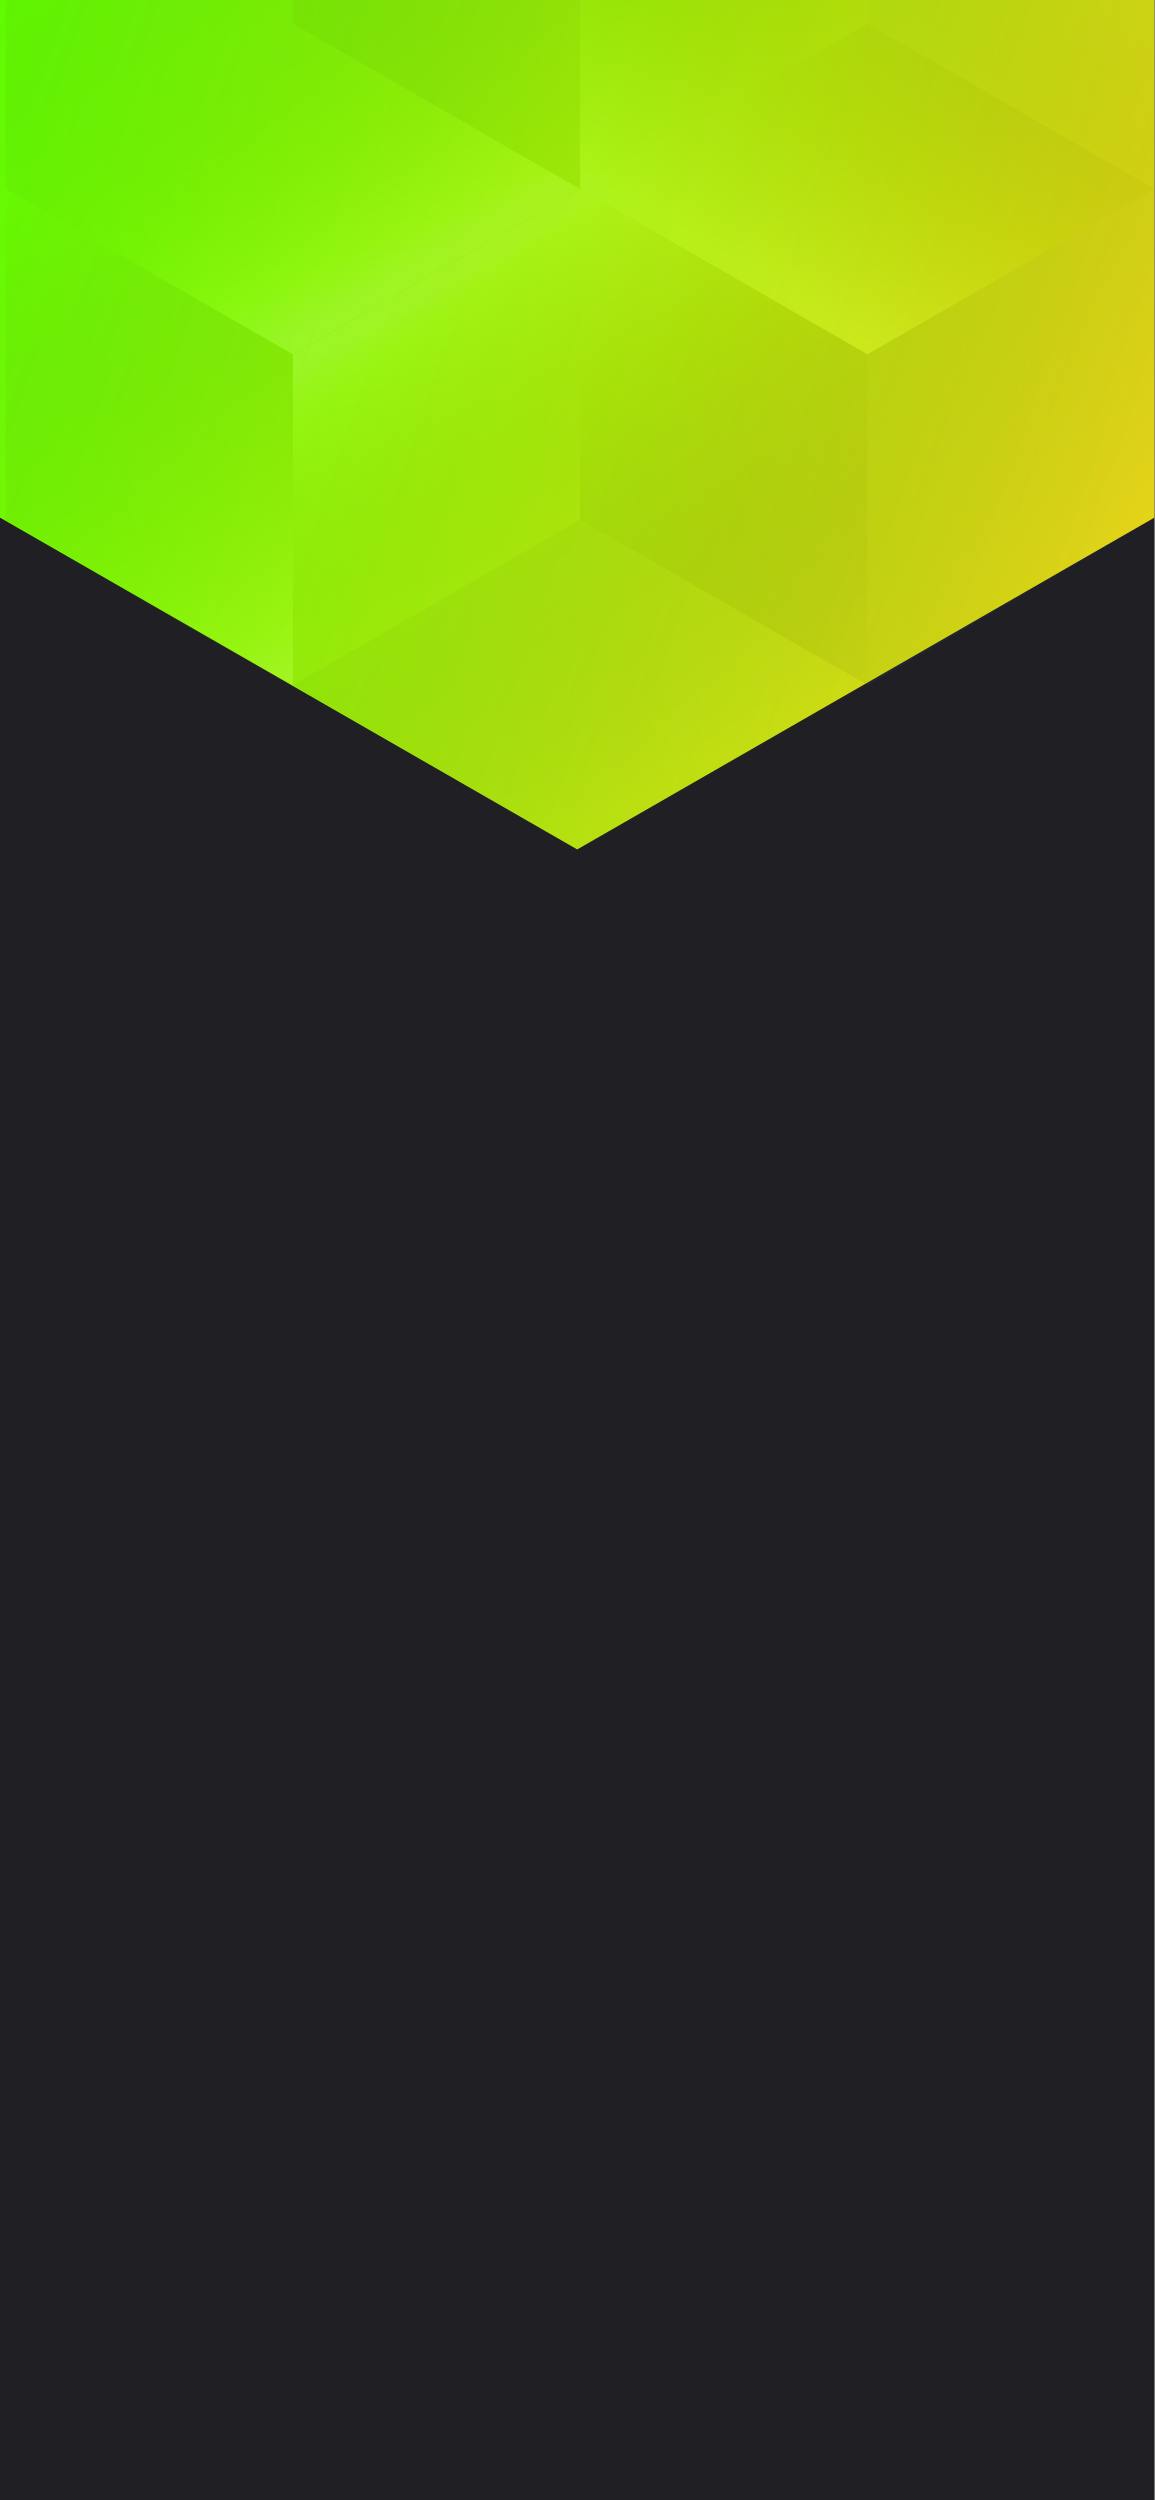
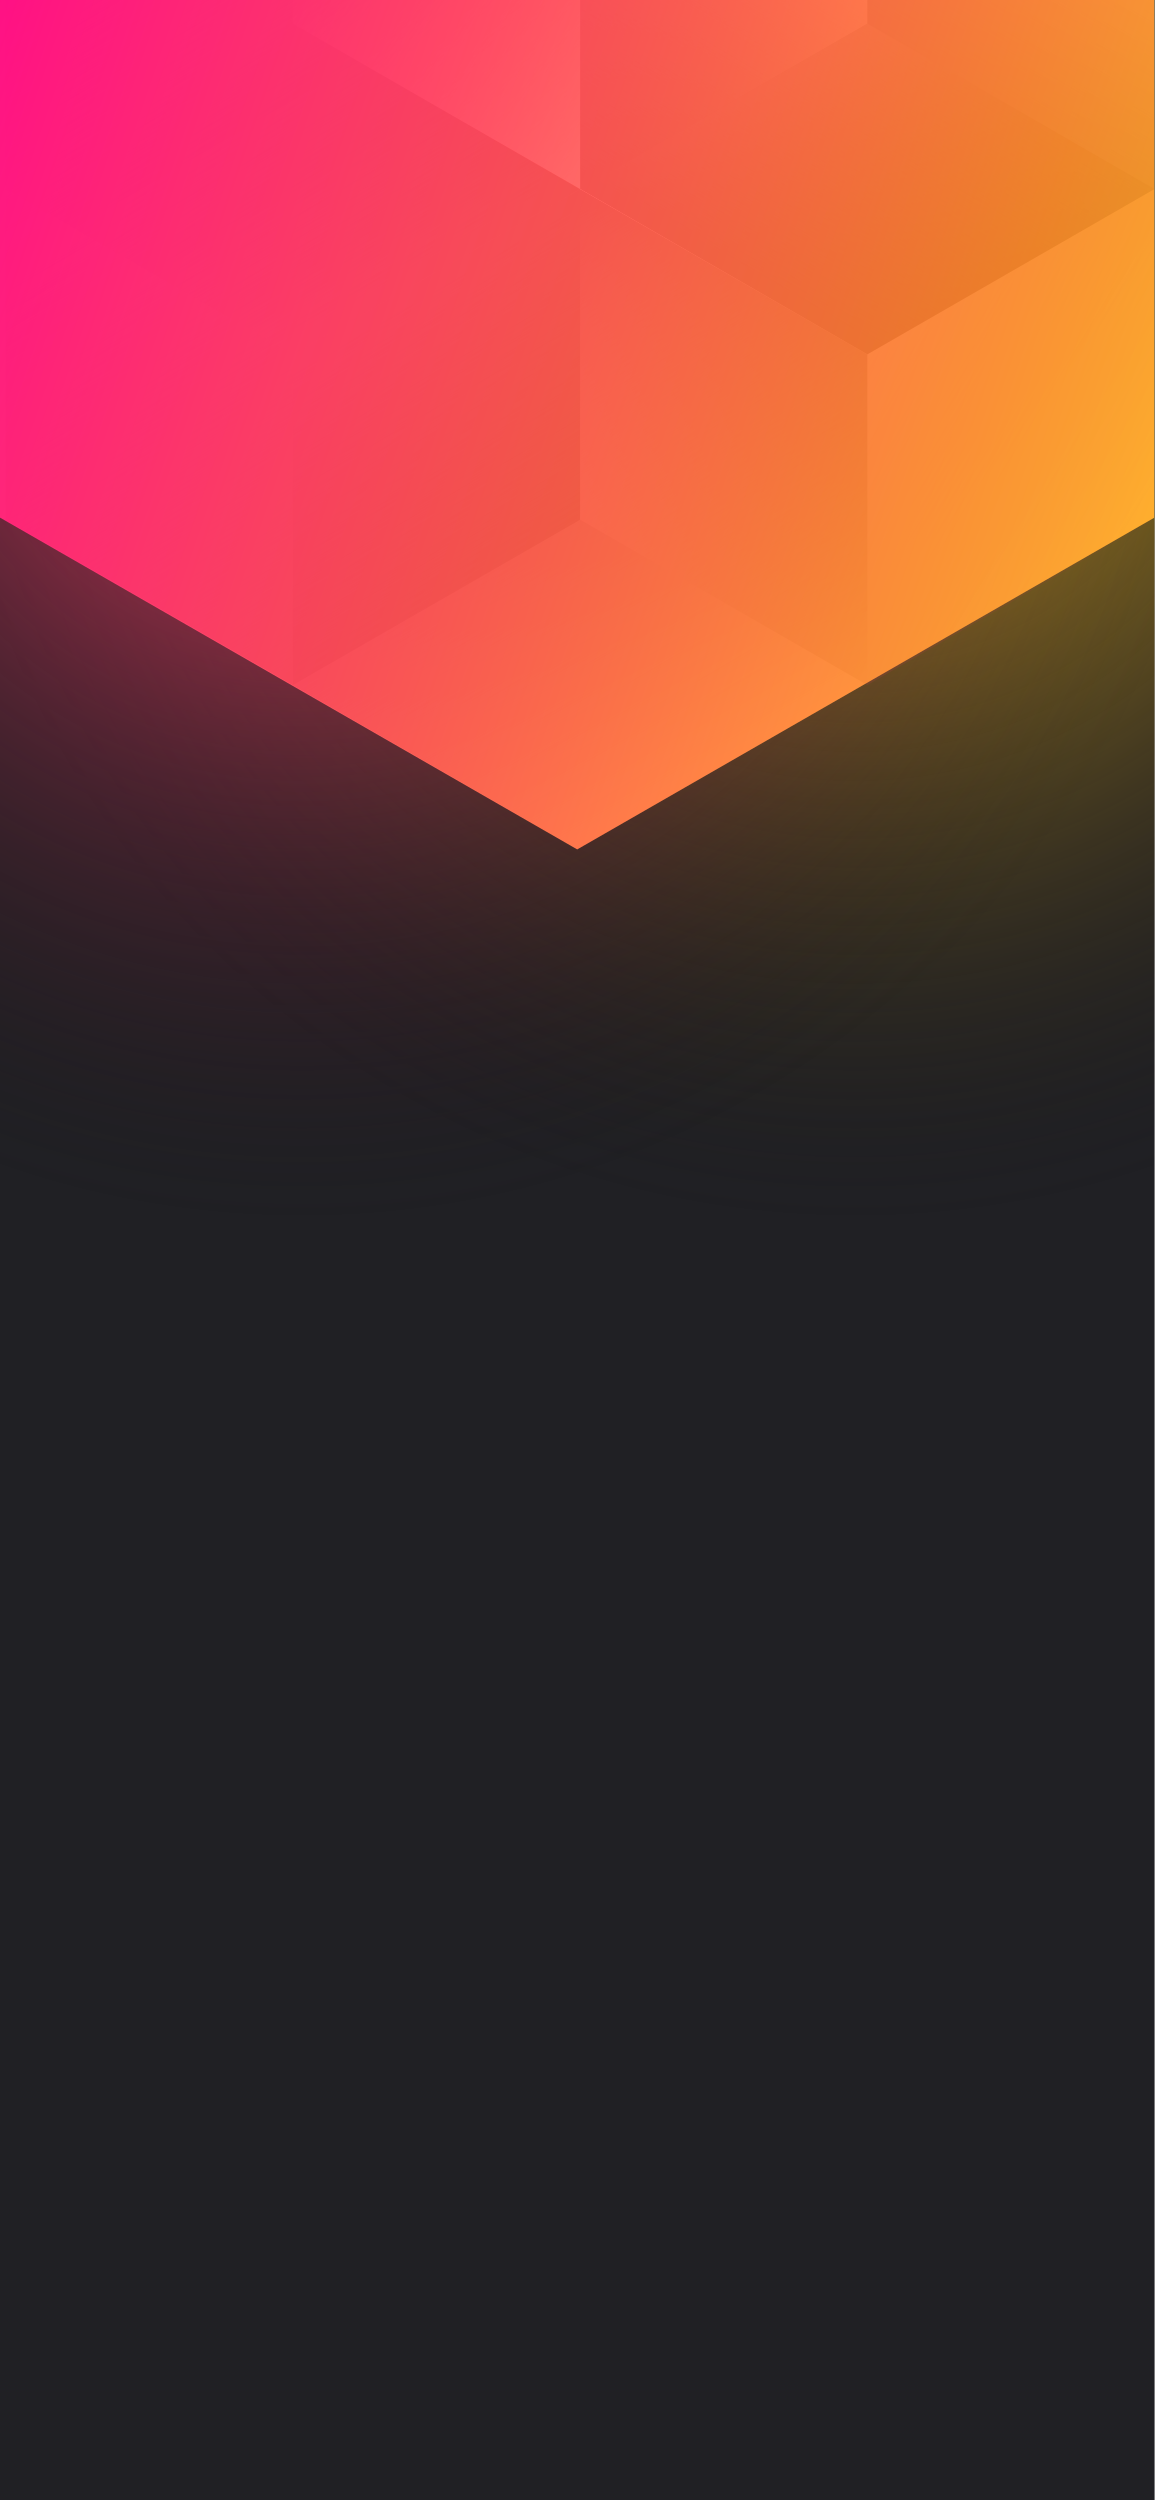
<svg xmlns="http://www.w3.org/2000/svg" width="375" height="812" viewBox="0 0 375 812" fill="none">
-   <rect width="375" height="812" fill="#E5E5E5" />
-   <rect width="375" height="812" fill="#202024" />
-   <mask id="mask0_0:1" style="mask-type:alpha" maskUnits="userSpaceOnUse" x="0" y="0" width="375" height="812">
+   <g clip-path="url(#clip0)">
    <rect width="375" height="812" fill="#202024" />
-   </mask>
-   <g mask="url(#mask0_0:1)">
-     <path d="M375 168.101V-310.699L187.478 -418.486L-0.045 -310.699V168.101L187.478 275.894L375 168.101Z" fill="url(#paint0_linear_0:1)" />
-     <g style="mix-blend-mode:luminosity" opacity="0.4">
-       <path d="M1.837 61.393V168.797L95.127 222.505L188.418 168.797V61.393L95.127 7.686L1.837 61.393Z" fill="url(#paint1_linear_0:1)" />
-       <path d="M1.837 -46.017V61.388L95.127 115.095L188.418 61.388V-46.017L95.127 -99.724L1.837 -46.017Z" fill="url(#paint2_linear_0:1)" />
-       <path d="M281.709 -99.696V7.708L188.418 61.416L95.127 7.708V-99.696L188.418 -153.403L281.709 -99.696Z" fill="url(#paint3_linear_0:1)" />
-       <path d="M188.418 168.797V61.393L281.709 7.685L375 61.393V168.797L281.709 222.504L188.418 168.797Z" fill="url(#paint4_linear_0:1)" />
-       <path d="M375 -46.017V61.388L281.709 115.095L188.418 61.388V-46.017L281.709 -99.724L375 -46.017Z" fill="url(#paint5_linear_0:1)" />
-       <path d="M281.709 222.527V115.123L188.418 61.416L95.127 115.123L95.127 222.527L188.418 276.234L281.709 222.527Z" fill="url(#paint6_linear_0:1)" />
+     <circle cx="278" cy="99" r="300" transform="rotate(-180 278 99)" fill="url(#paint0_radial)" />
+     <circle cx="98" cy="99" r="300" transform="rotate(-180 98 99)" fill="url(#paint1_radial)" />
+     <mask id="mask0" style="mask-type:alpha" maskUnits="userSpaceOnUse" x="0" y="0" width="375" height="812">
+       <rect width="375" height="812" fill="#202024" />
+     </mask>
+     <g mask="url(#mask0)">
+       <path d="M375 168.101V-310.699L187.478 -418.486L-0.045 -310.699V168.101L187.478 275.894L375 168.101Z" fill="url(#paint2_linear)" />
+       <g style="mix-blend-mode:luminosity" opacity="0.4">
+         <path d="M1.837 61.393V168.797L95.127 222.505L188.418 168.797V61.393L95.127 7.686L1.837 61.393Z" fill="url(#paint3_linear)" />
+         <path d="M1.837 -46.017V61.388L95.127 115.095L188.418 61.388V-46.017L95.127 -99.724L1.837 -46.017Z" fill="url(#paint4_linear)" />
+         <path d="M281.709 -99.696V7.708L188.418 61.416L95.127 7.708V-99.696L188.418 -153.403L281.709 -99.696Z" fill="url(#paint5_linear)" />
+         <path d="M188.418 168.797V61.393L281.709 7.685L375 61.393V168.797L281.709 222.504L188.418 168.797Z" fill="url(#paint6_linear)" />
+         <path d="M375 -46.017V61.388L281.709 115.095L188.418 61.388V-46.017L281.709 -99.724L375 -46.017Z" fill="url(#paint7_linear)" />
+         <path d="M281.709 222.527V115.123L188.418 61.416L95.127 115.123L95.127 222.527L188.418 276.234L281.709 222.527Z" fill="url(#paint8_linear)" />
+       </g>
    </g>
  </g>
  <defs>
-     <linearGradient id="paint0_linear_0:1" x1="-67.95" y1="58.938" x2="436.115" y2="232.357" gradientUnits="userSpaceOnUse">
-       <stop stop-color="#52FF00" />
+     <radialGradient id="paint0_radial" cx="0" cy="0" r="1" gradientUnits="userSpaceOnUse" gradientTransform="translate(278 99) rotate(90) scale(300)">
+       <stop stop-color="#FFC323" />
+       <stop offset="1" stop-color="#121214" stop-opacity="0" />
+     </radialGradient>
+     <radialGradient id="paint1_radial" cx="0" cy="0" r="1" gradientUnits="userSpaceOnUse" gradientTransform="translate(98 99) rotate(90) scale(300)">
+       <stop stop-color="#FF3D6E" />
+       <stop offset="1" stop-color="#121214" stop-opacity="0" />
+     </radialGradient>
+     <linearGradient id="paint2_linear" x1="-67.95" y1="58.938" x2="436.115" y2="232.357" gradientUnits="userSpaceOnUse">
+       <stop stop-color="#FF008E" />
      <stop offset="1" stop-color="#FFCD1E" />
    </linearGradient>
-     <linearGradient id="paint1_linear_0:1" x1="95.127" y1="217.565" x2="2.238" y2="59.047" gradientUnits="userSpaceOnUse">
-       <stop stop-color="#E2E557" />
+     <linearGradient id="paint3_linear" x1="95.127" y1="217.565" x2="2.238" y2="59.047" gradientUnits="userSpaceOnUse">
+       <stop stop-color="#8257E5" />
      <stop offset="1" stop-color="#FF008E" stop-opacity="0" />
    </linearGradient>
-     <linearGradient id="paint2_linear_0:1" x1="95.127" y1="110.155" x2="2.238" y2="-48.363" gradientUnits="userSpaceOnUse">
-       <stop stop-color="#E2E557" />
+     <linearGradient id="paint4_linear" x1="95.127" y1="110.155" x2="2.238" y2="-48.363" gradientUnits="userSpaceOnUse">
+       <stop stop-color="#8257E5" />
      <stop offset="1" stop-color="#FF008E" stop-opacity="0" />
    </linearGradient>
-     <linearGradient id="paint3_linear_0:1" x1="95.127" y1="-105.732" x2="281.421" y2="6.686" gradientUnits="userSpaceOnUse">
-       <stop stop-color="#0057FF" stop-opacity="0" />
+     <linearGradient id="paint5_linear" x1="95.127" y1="-105.732" x2="281.421" y2="6.686" gradientUnits="userSpaceOnUse">
+       <stop stop-color="#FF008E" stop-opacity="0" />
      <stop offset="1" stop-color="#FFCD1E" />
    </linearGradient>
-     <linearGradient id="paint4_linear_0:1" x1="375" y1="174.833" x2="188.706" y2="62.415" gradientUnits="userSpaceOnUse">
-       <stop stop-color="#0057FF" stop-opacity="0" />
+     <linearGradient id="paint6_linear" x1="375" y1="174.833" x2="188.706" y2="62.415" gradientUnits="userSpaceOnUse">
+       <stop stop-color="#FF008E" stop-opacity="0" />
      <stop offset="1" stop-color="#FFCD1E" />
    </linearGradient>
-     <linearGradient id="paint5_linear_0:1" x1="281.709" y1="110.155" x2="374.598" y2="-48.363" gradientUnits="userSpaceOnUse">
-       <stop stop-color="#E2E557" />
+     <linearGradient id="paint7_linear" x1="281.709" y1="110.155" x2="374.598" y2="-48.363" gradientUnits="userSpaceOnUse">
+       <stop stop-color="#8257E5" />
      <stop offset="1" stop-color="#FF008E" stop-opacity="0" />
    </linearGradient>
-     <linearGradient id="paint6_linear_0:1" x1="188.418" y1="66.355" x2="281.307" y2="224.873" gradientUnits="userSpaceOnUse">
-       <stop stop-color="#E2E557" />
+     <linearGradient id="paint8_linear" x1="188.418" y1="66.355" x2="281.307" y2="224.873" gradientUnits="userSpaceOnUse">
+       <stop stop-color="#8257E5" />
      <stop offset="1" stop-color="#FF008E" stop-opacity="0" />
    </linearGradient>
+     <clipPath id="clip0">
+       <rect width="375" height="812" fill="white" />
+     </clipPath>
  </defs>
</svg>
